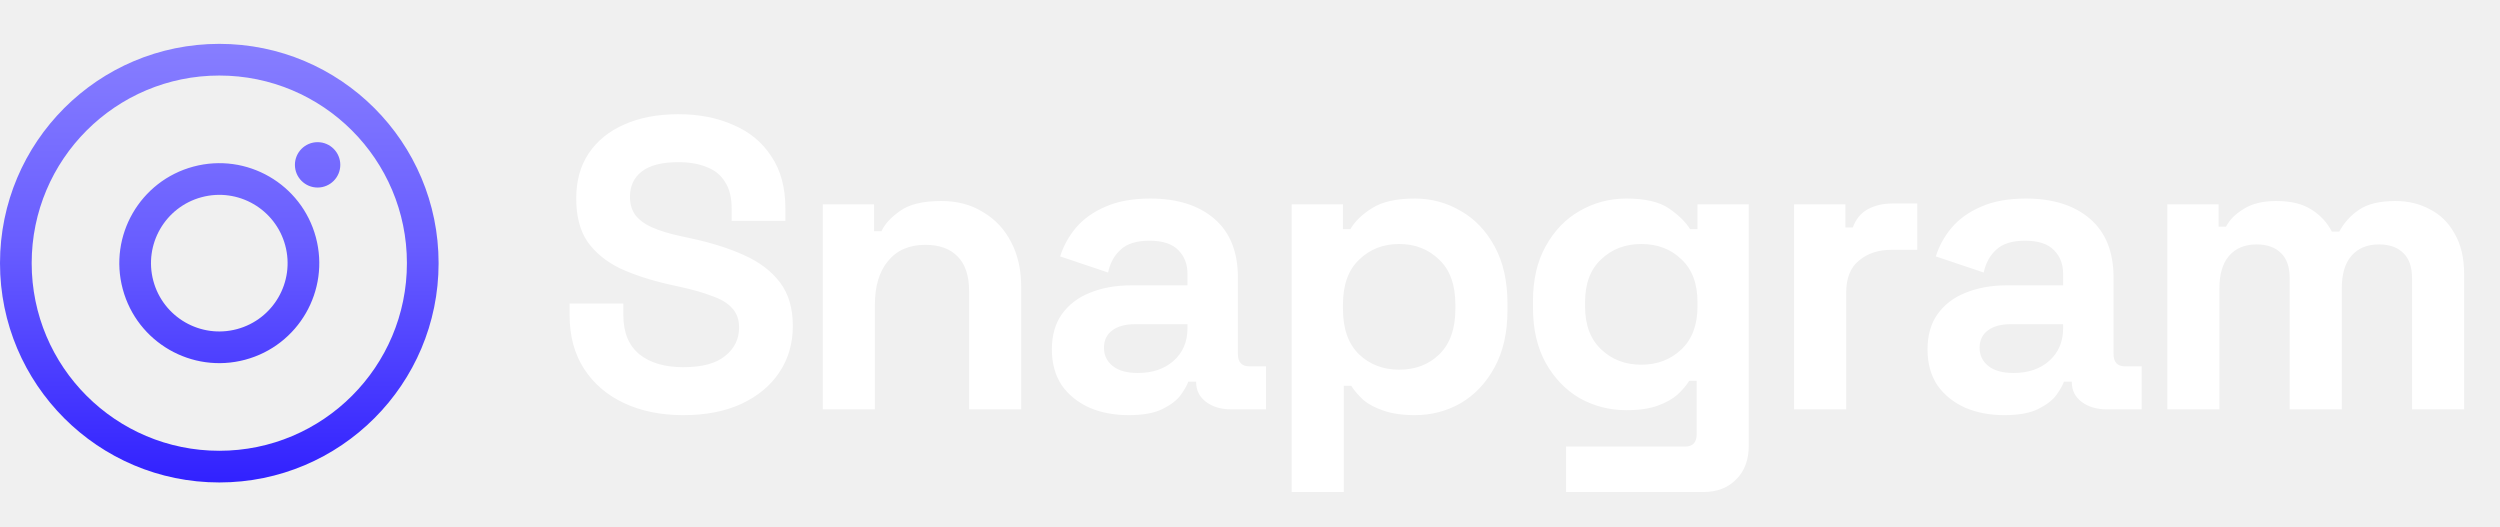
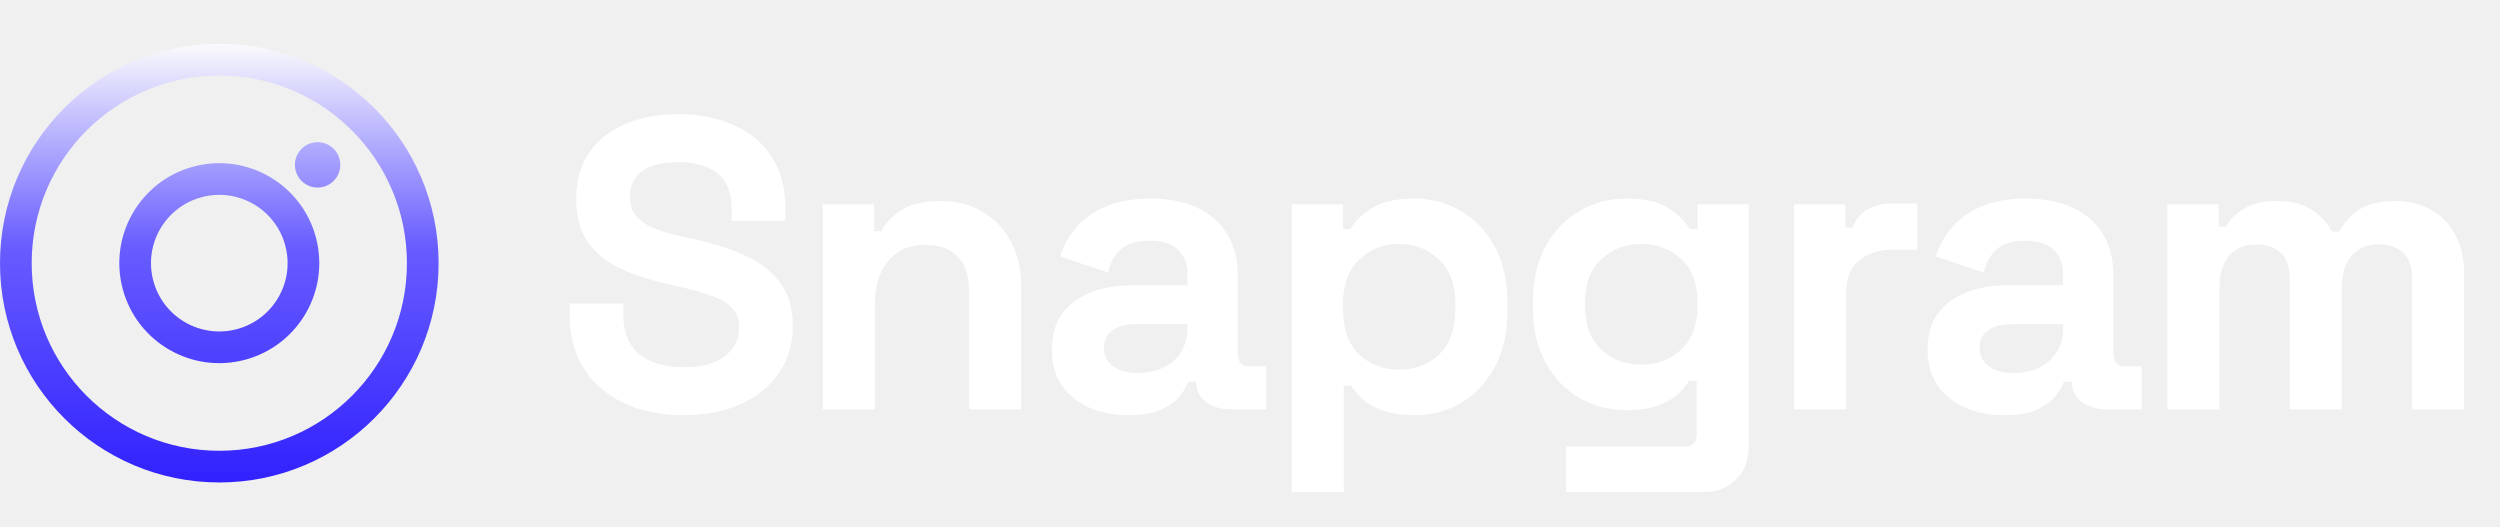
<svg xmlns="http://www.w3.org/2000/svg" width="171" height="36" viewBox="0 0 171 36" fill="none">
  <path fill-rule="evenodd" clip-rule="evenodd" d="M27.833 18C27.833 25.088 22.088 30.833 15 30.833C7.912 30.833 2.167 25.088 2.167 18C2.167 10.912 7.912 5.167 15 5.167C22.088 5.167 27.833 10.912 27.833 18ZM30 18C30 26.284 23.284 33 15 33C6.716 33 0 26.284 0 18C0 9.716 6.716 3 15 3C23.284 3 30 9.716 30 18ZM23.276 11.276C23.276 12.133 22.581 12.828 21.724 12.828C20.867 12.828 20.172 12.133 20.172 11.276C20.172 10.419 20.867 9.724 21.724 9.724C22.581 9.724 23.276 10.419 23.276 11.276ZM10.488 19.209C11.156 21.701 13.717 23.18 16.209 22.512C18.701 21.844 20.18 19.283 19.512 16.791C18.844 14.299 16.283 12.82 13.791 13.488C11.299 14.156 9.82 16.717 10.488 19.209ZM8.395 19.77C9.372 23.418 13.122 25.582 16.77 24.605C20.417 23.627 22.582 19.878 21.605 16.23C20.627 12.582 16.878 10.418 13.23 11.395C9.582 12.373 7.418 16.122 8.395 19.77Z" fill="url(#paint0_linear_120_1360)" />
  <path d="M46.737 28.396C45.21 28.396 43.862 28.122 42.694 27.576C41.525 27.029 40.611 26.247 39.951 25.229C39.291 24.211 38.961 22.986 38.961 21.553V20.762H42.637V21.553C42.637 22.741 43.005 23.636 43.74 24.239C44.475 24.824 45.474 25.116 46.737 25.116C48.019 25.116 48.971 24.861 49.593 24.352C50.234 23.844 50.554 23.193 50.554 22.402C50.554 21.855 50.394 21.412 50.073 21.073C49.772 20.733 49.319 20.46 48.716 20.253C48.132 20.026 47.416 19.819 46.567 19.631L45.917 19.489C44.56 19.188 43.391 18.811 42.411 18.358C41.45 17.887 40.705 17.274 40.177 16.52C39.668 15.766 39.414 14.786 39.414 13.58C39.414 12.373 39.697 11.346 40.262 10.498C40.846 9.631 41.657 8.971 42.694 8.519C43.749 8.047 44.984 7.812 46.398 7.812C47.811 7.812 49.065 8.057 50.158 8.547C51.27 9.018 52.137 9.734 52.76 10.696C53.4 11.638 53.721 12.826 53.721 14.258V15.107H50.045V14.258C50.045 13.504 49.894 12.901 49.593 12.449C49.31 11.978 48.895 11.638 48.349 11.431C47.802 11.205 47.152 11.092 46.398 11.092C45.267 11.092 44.428 11.308 43.881 11.742C43.353 12.157 43.09 12.732 43.09 13.467C43.09 13.957 43.212 14.371 43.457 14.711C43.721 15.05 44.107 15.333 44.616 15.559C45.125 15.785 45.776 15.983 46.567 16.153L47.218 16.294C48.631 16.596 49.857 16.982 50.893 17.453C51.949 17.925 52.769 18.547 53.353 19.32C53.938 20.093 54.23 21.082 54.23 22.288C54.23 23.495 53.919 24.56 53.297 25.483C52.694 26.388 51.826 27.105 50.695 27.632C49.583 28.141 48.264 28.396 46.737 28.396ZM56.278 28V13.976H59.784V15.813H60.293C60.519 15.323 60.944 14.862 61.566 14.428C62.188 13.976 63.13 13.749 64.393 13.749C65.486 13.749 66.438 14.004 67.249 14.513C68.078 15.003 68.719 15.691 69.171 16.577C69.624 17.444 69.85 18.462 69.85 19.631V28H66.287V19.913C66.287 18.858 66.024 18.066 65.496 17.538C64.987 17.011 64.252 16.747 63.29 16.747C62.197 16.747 61.349 17.114 60.746 17.849C60.142 18.566 59.841 19.574 59.841 20.875V28H56.278ZM77.208 28.396C76.209 28.396 75.313 28.226 74.521 27.887C73.73 27.529 73.098 27.02 72.627 26.36C72.175 25.681 71.948 24.861 71.948 23.9C71.948 22.939 72.175 22.138 72.627 21.497C73.098 20.837 73.739 20.347 74.55 20.026C75.379 19.687 76.322 19.517 77.377 19.517H81.223V18.726C81.223 18.066 81.015 17.529 80.601 17.114C80.186 16.681 79.526 16.464 78.621 16.464C77.735 16.464 77.076 16.671 76.642 17.086C76.209 17.482 75.926 18 75.794 18.641L72.514 17.538C72.74 16.822 73.098 16.172 73.588 15.587C74.097 14.984 74.766 14.503 75.596 14.145C76.444 13.768 77.472 13.58 78.678 13.58C80.525 13.58 81.986 14.042 83.061 14.965C84.135 15.889 84.672 17.227 84.672 18.98V24.211C84.672 24.777 84.936 25.059 85.464 25.059H86.595V28H84.22C83.522 28 82.947 27.83 82.495 27.491C82.043 27.152 81.816 26.699 81.816 26.134V26.106H81.279C81.204 26.332 81.034 26.633 80.77 27.01C80.506 27.369 80.092 27.689 79.526 27.972C78.961 28.255 78.188 28.396 77.208 28.396ZM77.83 25.512C78.829 25.512 79.639 25.238 80.261 24.692C80.902 24.126 81.223 23.382 81.223 22.458V22.175H77.632C76.972 22.175 76.454 22.317 76.077 22.599C75.7 22.882 75.511 23.278 75.511 23.787C75.511 24.296 75.709 24.711 76.105 25.031C76.501 25.352 77.076 25.512 77.83 25.512ZM88.351 33.655V13.976H91.858V15.672H92.366C92.687 15.126 93.186 14.645 93.865 14.23C94.544 13.797 95.514 13.58 96.777 13.58C97.908 13.58 98.954 13.863 99.916 14.428C100.877 14.975 101.65 15.785 102.234 16.86C102.819 17.934 103.111 19.235 103.111 20.762V21.214C103.111 22.741 102.819 24.041 102.234 25.116C101.65 26.19 100.877 27.01 99.916 27.576C98.954 28.122 97.908 28.396 96.777 28.396C95.929 28.396 95.213 28.292 94.628 28.085C94.063 27.896 93.601 27.651 93.243 27.35C92.904 27.029 92.63 26.709 92.423 26.388H91.914V33.655H88.351ZM95.703 25.286C96.815 25.286 97.729 24.937 98.445 24.239C99.181 23.523 99.548 22.486 99.548 21.129V20.846C99.548 19.489 99.181 18.462 98.445 17.765C97.71 17.048 96.796 16.69 95.703 16.69C94.61 16.69 93.695 17.048 92.96 17.765C92.225 18.462 91.858 19.489 91.858 20.846V21.129C91.858 22.486 92.225 23.523 92.96 24.239C93.695 24.937 94.61 25.286 95.703 25.286ZM104.855 21.044V20.592C104.855 19.122 105.148 17.868 105.732 16.831C106.316 15.776 107.089 14.975 108.05 14.428C109.031 13.863 110.096 13.58 111.245 13.58C112.527 13.58 113.498 13.806 114.158 14.258C114.818 14.711 115.298 15.182 115.6 15.672H116.109V13.976H119.615V30.488C119.615 31.45 119.332 32.213 118.767 32.779C118.201 33.363 117.447 33.655 116.505 33.655H107.117V30.545H115.26C115.788 30.545 116.052 30.262 116.052 29.697V26.049H115.543C115.355 26.351 115.091 26.662 114.752 26.982C114.412 27.284 113.96 27.538 113.394 27.745C112.829 27.953 112.113 28.056 111.245 28.056C110.096 28.056 109.031 27.783 108.05 27.237C107.089 26.671 106.316 25.87 105.732 24.833C105.148 23.778 104.855 22.515 104.855 21.044ZM112.263 24.946C113.357 24.946 114.271 24.598 115.006 23.9C115.741 23.203 116.109 22.223 116.109 20.96V20.677C116.109 19.395 115.741 18.415 115.006 17.736C114.29 17.039 113.376 16.69 112.263 16.69C111.17 16.69 110.256 17.039 109.521 17.736C108.786 18.415 108.418 19.395 108.418 20.677V20.96C108.418 22.223 108.786 23.203 109.521 23.9C110.256 24.598 111.17 24.946 112.263 24.946ZM122.716 28V13.976H126.223V15.559H126.731C126.939 14.993 127.278 14.579 127.749 14.315C128.239 14.051 128.805 13.919 129.446 13.919H131.142V17.086H129.389C128.485 17.086 127.74 17.331 127.156 17.821C126.571 18.292 126.279 19.027 126.279 20.026V28H122.716ZM137.102 28.396C136.103 28.396 135.207 28.226 134.416 27.887C133.624 27.529 132.992 27.02 132.521 26.36C132.069 25.681 131.843 24.861 131.843 23.9C131.843 22.939 132.069 22.138 132.521 21.497C132.992 20.837 133.633 20.347 134.444 20.026C135.273 19.687 136.216 19.517 137.271 19.517H141.117V18.726C141.117 18.066 140.909 17.529 140.495 17.114C140.08 16.681 139.42 16.464 138.515 16.464C137.63 16.464 136.97 16.671 136.536 17.086C136.103 17.482 135.82 18 135.688 18.641L132.408 17.538C132.634 16.822 132.992 16.172 133.483 15.587C133.992 14.984 134.661 14.503 135.49 14.145C136.338 13.768 137.366 13.58 138.572 13.58C140.419 13.58 141.88 14.042 142.955 14.965C144.029 15.889 144.566 17.227 144.566 18.98V24.211C144.566 24.777 144.83 25.059 145.358 25.059H146.489V28H144.114C143.416 28 142.842 27.83 142.389 27.491C141.937 27.152 141.711 26.699 141.711 26.134V26.106H141.173C141.098 26.332 140.928 26.633 140.664 27.01C140.4 27.369 139.986 27.689 139.42 27.972C138.855 28.255 138.082 28.396 137.102 28.396ZM137.724 25.512C138.723 25.512 139.533 25.238 140.155 24.692C140.796 24.126 141.117 23.382 141.117 22.458V22.175H137.526C136.866 22.175 136.348 22.317 135.971 22.599C135.594 22.882 135.405 23.278 135.405 23.787C135.405 24.296 135.603 24.711 135.999 25.031C136.395 25.352 136.97 25.512 137.724 25.512ZM148.246 28V13.976H151.752V15.502H152.261C152.506 15.031 152.911 14.626 153.476 14.287C154.042 13.928 154.787 13.749 155.71 13.749C156.709 13.749 157.51 13.947 158.114 14.343C158.717 14.72 159.179 15.22 159.499 15.842H160.008C160.328 15.239 160.781 14.739 161.365 14.343C161.949 13.947 162.779 13.749 163.853 13.749C164.72 13.749 165.503 13.938 166.2 14.315C166.916 14.673 167.482 15.229 167.897 15.983C168.33 16.718 168.547 17.651 168.547 18.782V28H164.984V19.037C164.984 18.264 164.786 17.689 164.391 17.312C163.995 16.916 163.439 16.718 162.722 16.718C161.912 16.718 161.28 16.982 160.828 17.51C160.394 18.019 160.178 18.754 160.178 19.715V28H156.615V19.037C156.615 18.264 156.417 17.689 156.021 17.312C155.625 16.916 155.069 16.718 154.353 16.718C153.542 16.718 152.911 16.982 152.459 17.51C152.025 18.019 151.808 18.754 151.808 19.715V28H148.246Z" fill="white" />
  <defs>
    <linearGradient id="paint0_linear_120_1360" x1="15" y1="3" x2="15" y2="33" gradientUnits="userSpaceOnUse">
-       <stop stop-color="#877EFF" />
+       <stop stop-color="#FAFAFC" />
      <stop offset="0.461" stop-color="#685DFF" />
      <stop offset="1" stop-color="#3121FF" />
    </linearGradient>
  </defs>
</svg>
